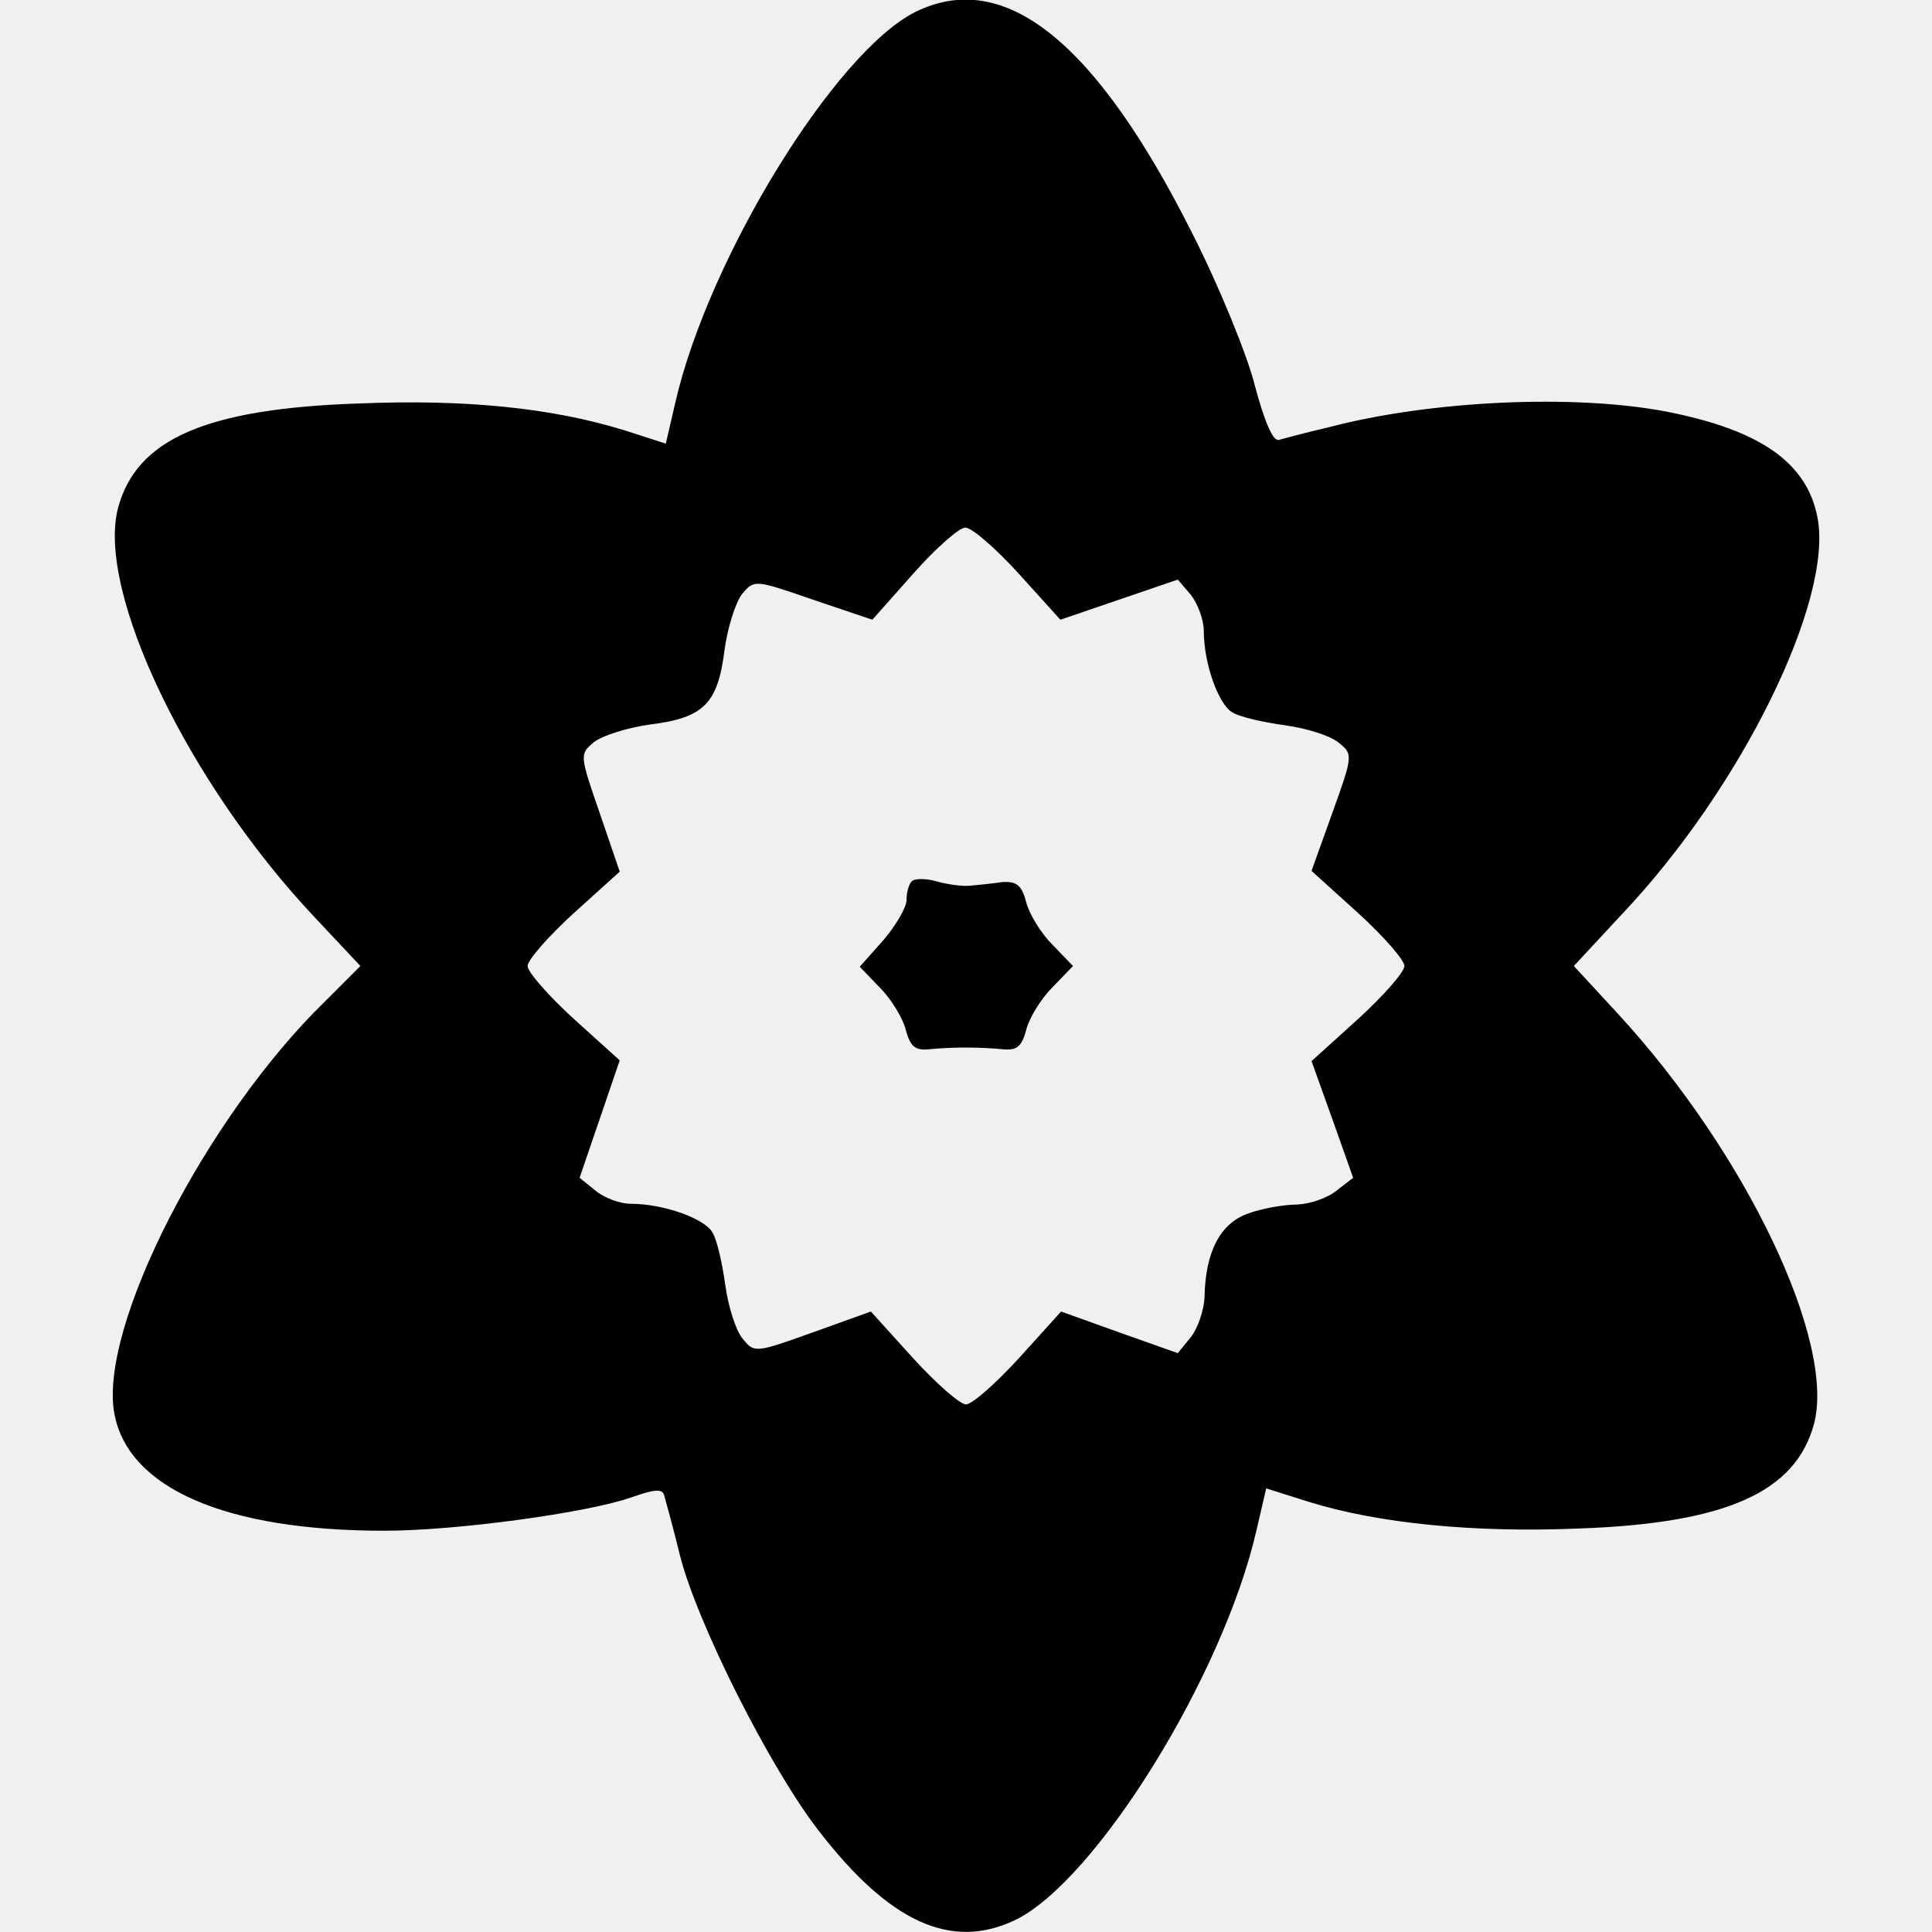
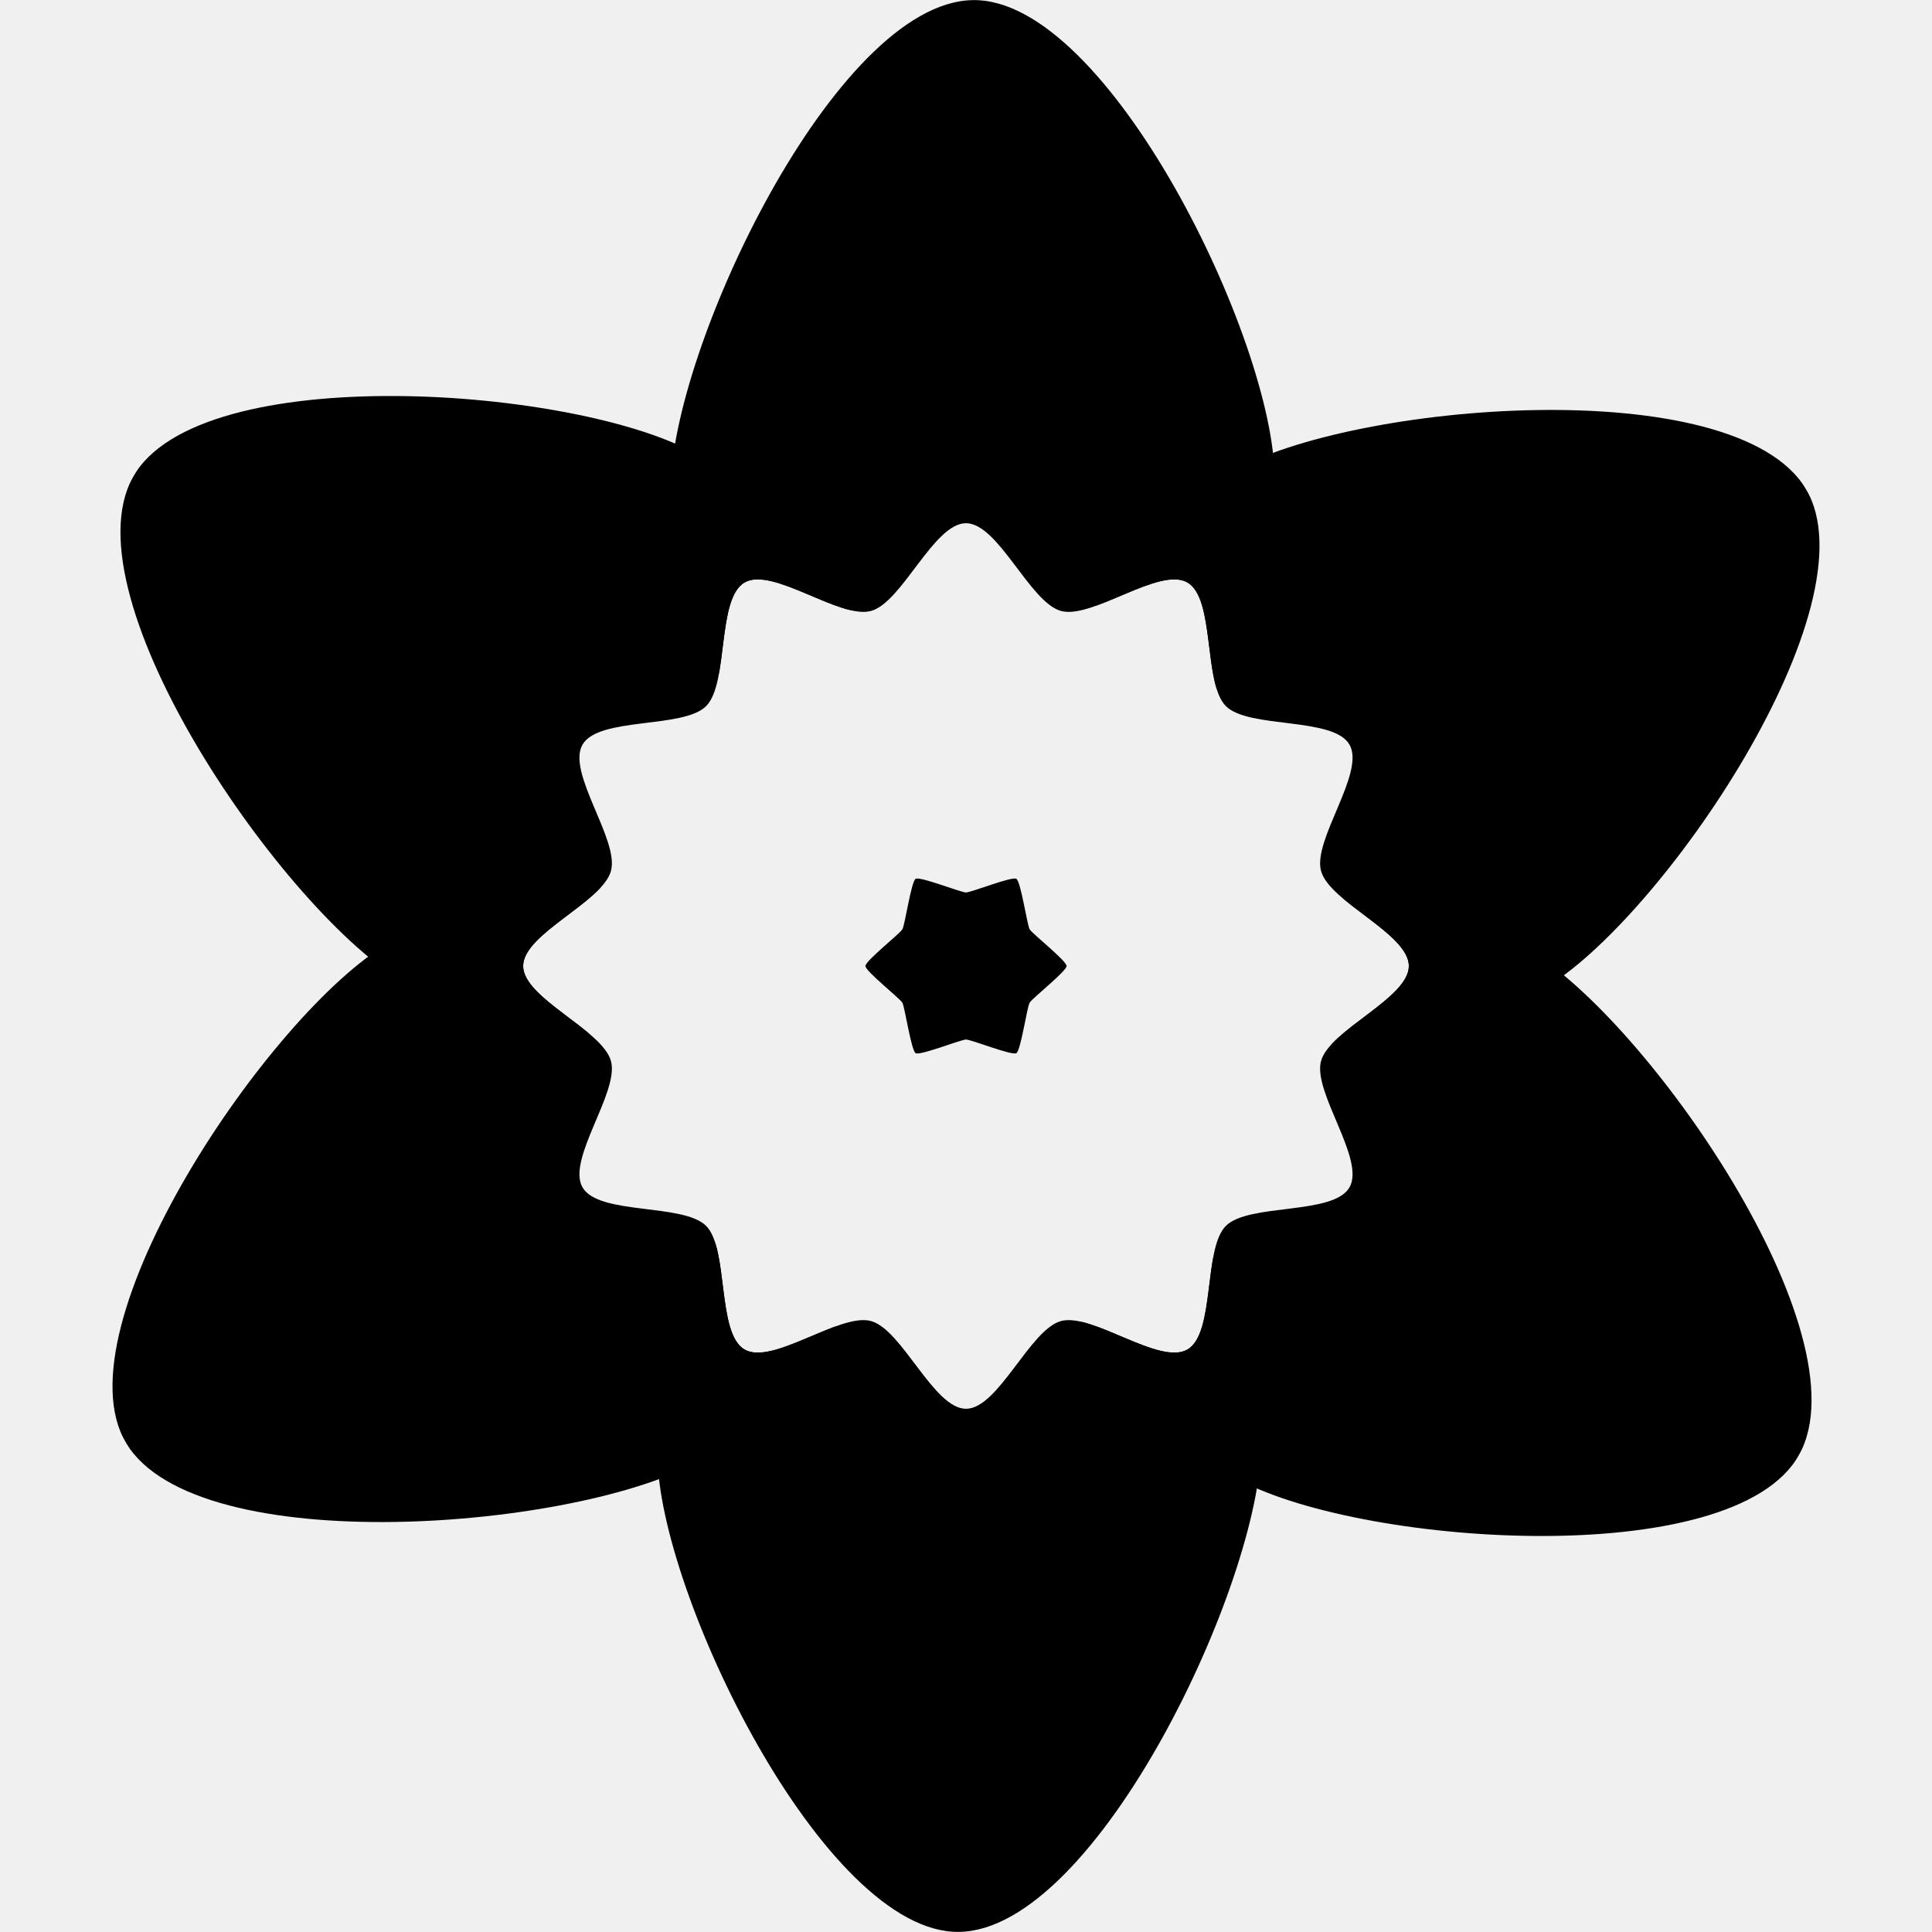
- <svg xmlns="http://www.w3.org/2000/svg" version="1.0" width="260pt" height="260pt" viewBox="0 0 260 260" preserveAspectRatio="xMidYMid meet">
-   <g transform="translate(0,260) scale(0.1,-0.1)" fill="#000000" stroke="none">
-     <path d="M1232 2584 c-108 -54 -278 -330 -323 -525 l-13 -56 -56 18 c-97 30 -213 42 -358 36 -205 -7 -298 -48 -323 -140 -30 -112 94 -371 265 -552 l61 -65 -48 -48 c-160 -156 -305 -439 -283 -555 19 -100 150 -157 363 -157 97 0 273 24 333 45 31 11 42 12 44 2 2 -7 12 -43 21 -80 23 -91 121 -286 187 -371 95 -123 178 -161 264 -120 108 52 280 328 325 525 l13 56 57 -18 c93 -29 222 -42 364 -36 198 7 291 49 316 140 30 111 -91 365 -263 552 l-60 65 65 70 c160 169 284 421 263 533 -14 74 -76 118 -203 143 -125 24 -318 15 -455 -21 -30 -7 -60 -15 -67 -17 -8 -2 -19 24 -32 72 -10 41 -48 134 -84 205 -130 259 -253 358 -373 299z m139 -756 l56 -62 79 27 79 27 18 -21 c9 -12 17 -33 17 -48 0 -44 20 -100 39 -110 10 -6 41 -13 70 -17 29 -4 61 -14 72 -23 20 -16 20 -17 -8 -95 l-28 -78 63 -57 c34 -31 62 -63 62 -71 0 -8 -28 -40 -62 -71 l-63 -57 28 -78 28 -79 -22 -17 c-12 -10 -35 -18 -53 -19 -17 0 -47 -5 -66 -12 -38 -13 -58 -52 -59 -113 -1 -18 -9 -41 -18 -53 l-18 -22 -79 28 -78 28 -57 -63 c-31 -34 -63 -62 -71 -62 -8 0 -40 28 -71 62 l-57 63 -78 -28 c-78 -28 -79 -28 -95 -8 -9 11 -19 43 -23 72 -4 29 -11 60 -17 70 -10 19 -66 39 -110 39 -15 0 -36 8 -48 18 l-21 17 27 79 27 79 -62 56 c-34 31 -62 63 -62 71 0 8 28 40 62 71 l62 56 -27 79 c-27 78 -27 79 -8 95 11 9 46 20 76 24 72 9 91 28 100 100 4 30 15 65 24 76 16 19 17 19 95 -8 l80 -27 55 62 c30 34 62 62 70 62 9 0 41 -28 72 -62z" />
-     <path d="M1227 1414 c-4 -4 -7 -15 -7 -25 0 -10 -14 -34 -31 -54 l-32 -36 27 -28 c15 -15 31 -41 35 -57 6 -23 13 -28 32 -26 31 3 67 3 98 0 19 -2 26 3 32 26 4 16 20 42 35 57 l28 29 -28 29 c-15 15 -31 41 -35 57 -6 23 -13 28 -32 27 -13 -2 -33 -4 -44 -5 -11 -1 -31 2 -45 6 -14 4 -29 4 -33 0z" />
-   </g>
+ <svg xmlns="http://www.w3.org/2000/svg" xmlns:xlink="http://www.w3.org/1999/xlink" width="16" height="16" viewBox="0 0 16 16" version="1.1">
+   <defs>
+     <path id="p" fill="#000" d="m 8.055,8 c -1.123,0.02 -2.5,-2.832 -2.5,-3.955 8e-6,-1.141 1.359,-4.024 2.5,-4.044 C 9.178,-0.02 10.555,2.832 10.555,3.955 c -8e-6,1.141 -1.359,4.024 -2.5,4.044 z" />
+   </defs>
+   <use xlink:href="#p" mask="url(#m)" />
+   <use xlink:href="#p" mask="url(#m)" transform="rotate(60,8,8)" />
+   <use xlink:href="#p" mask="url(#m)" transform="rotate(120,8,8)" />
+   <use xlink:href="#p" mask="url(#m)" transform="rotate(180,8,8)" />
+   <use xlink:href="#p" mask="url(#m)" transform="rotate(240,8,8)" />
+   <use xlink:href="#p" mask="url(#m)" transform="rotate(300,8,8)" />
+   <mask id="m">
+     <rect width="100%" height="100%" fill="#fff" />
+     <path fill="#000" d="m 8,11.667 c -0.268,0 -0.529,-0.658 -0.788,-0.727 -0.259,-0.069 -0.814,0.37 -1.046,0.236 -0.232,-0.134 -0.129,-0.834 -0.319,-1.023 -0.189,-0.189 -0.889,-0.087 -1.023,-0.319 -0.134,-0.232 0.305,-0.787 0.236,-1.046 -0.069,-0.259 -0.727,-0.52 -0.727,-0.788 0,-0.268 0.658,-0.529 0.727,-0.788 0.069,-0.259 -0.37,-0.814 -0.236,-1.046 0.134,-0.232 0.834,-0.129 1.023,-0.319 0.189,-0.189 0.087,-0.889 0.319,-1.023 0.232,-0.134 0.787,0.305 1.046,0.236 0.259,-0.069 0.52,-0.727 0.788,-0.727 0.268,0 0.529,0.658 0.788,0.727 0.259,0.069 0.814,-0.37 1.046,-0.236 0.232,0.134 0.129,0.834 0.319,1.023 0.189,0.189 0.889,0.087 1.023,0.319 0.134,0.232 -0.305,0.787 -0.236,1.046 0.069,0.259 0.727,0.52 0.727,0.788 0,0.268 -0.658,0.529 -0.727,0.788 -0.069,0.259 0.37,0.814 0.236,1.046 -0.134,0.232 -0.834,0.129 -1.023,0.319 -0.189,0.189 -0.087,0.889 -0.319,1.023 -0.232,0.134 -0.787,-0.305 -1.046,-0.236 -0.259,0.069 -0.52,0.727 -0.788,0.727 z" />
+   </mask>
+   <path fill="#000" d="m 8.833,8 c 0,0.043 -0.285,0.267 -0.306,0.304 -0.022,0.037 -0.073,0.396 -0.11,0.418 -0.037,0.022 -0.373,-0.113 -0.417,-0.113 -0.043,0 -0.379,0.135 -0.417,0.113 -0.037,-0.022 -0.089,-0.38 -0.11,-0.418 -0.022,-0.037 -0.306,-0.261 -0.306,-0.304 0,-0.043 0.285,-0.267 0.306,-0.304 0.022,-0.037 0.073,-0.396 0.11,-0.418 0.037,-0.022 0.373,0.113 0.417,0.113 0.043,0 0.379,-0.135 0.417,-0.113 0.037,0.022 0.089,0.38 0.11,0.418 0.022,0.037 0.306,0.261 0.306,0.304 z" />
</svg>
